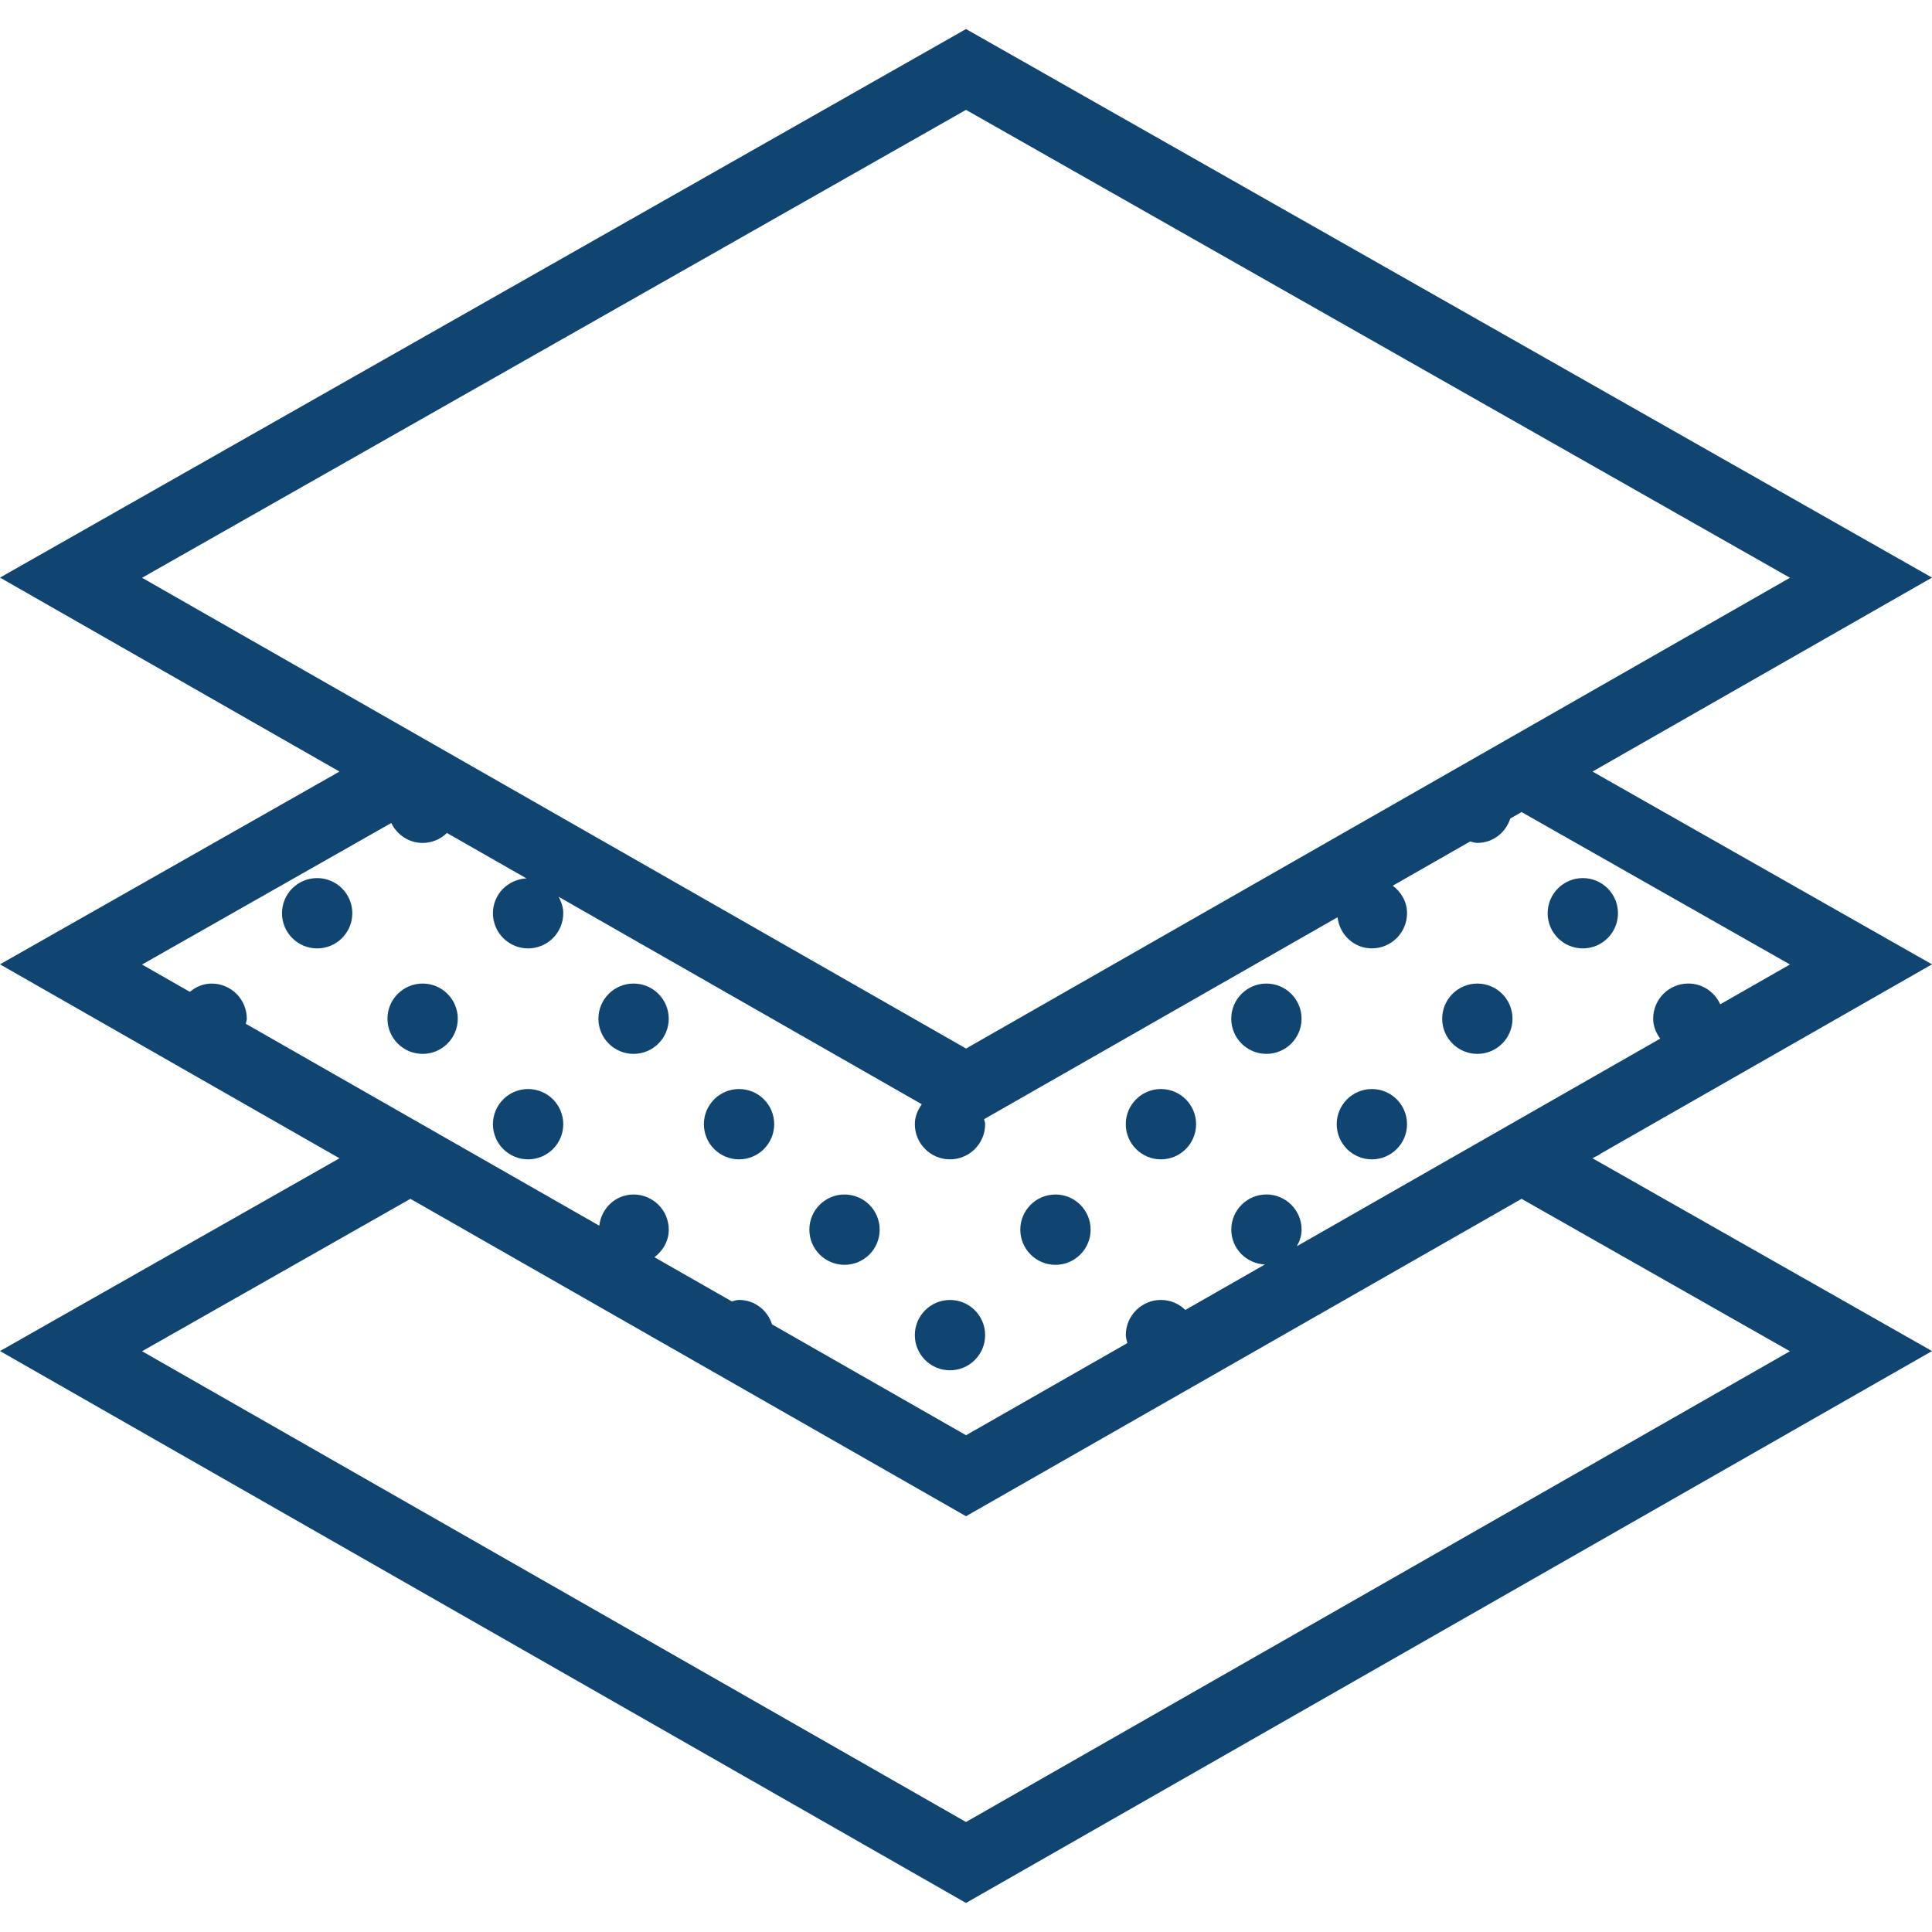
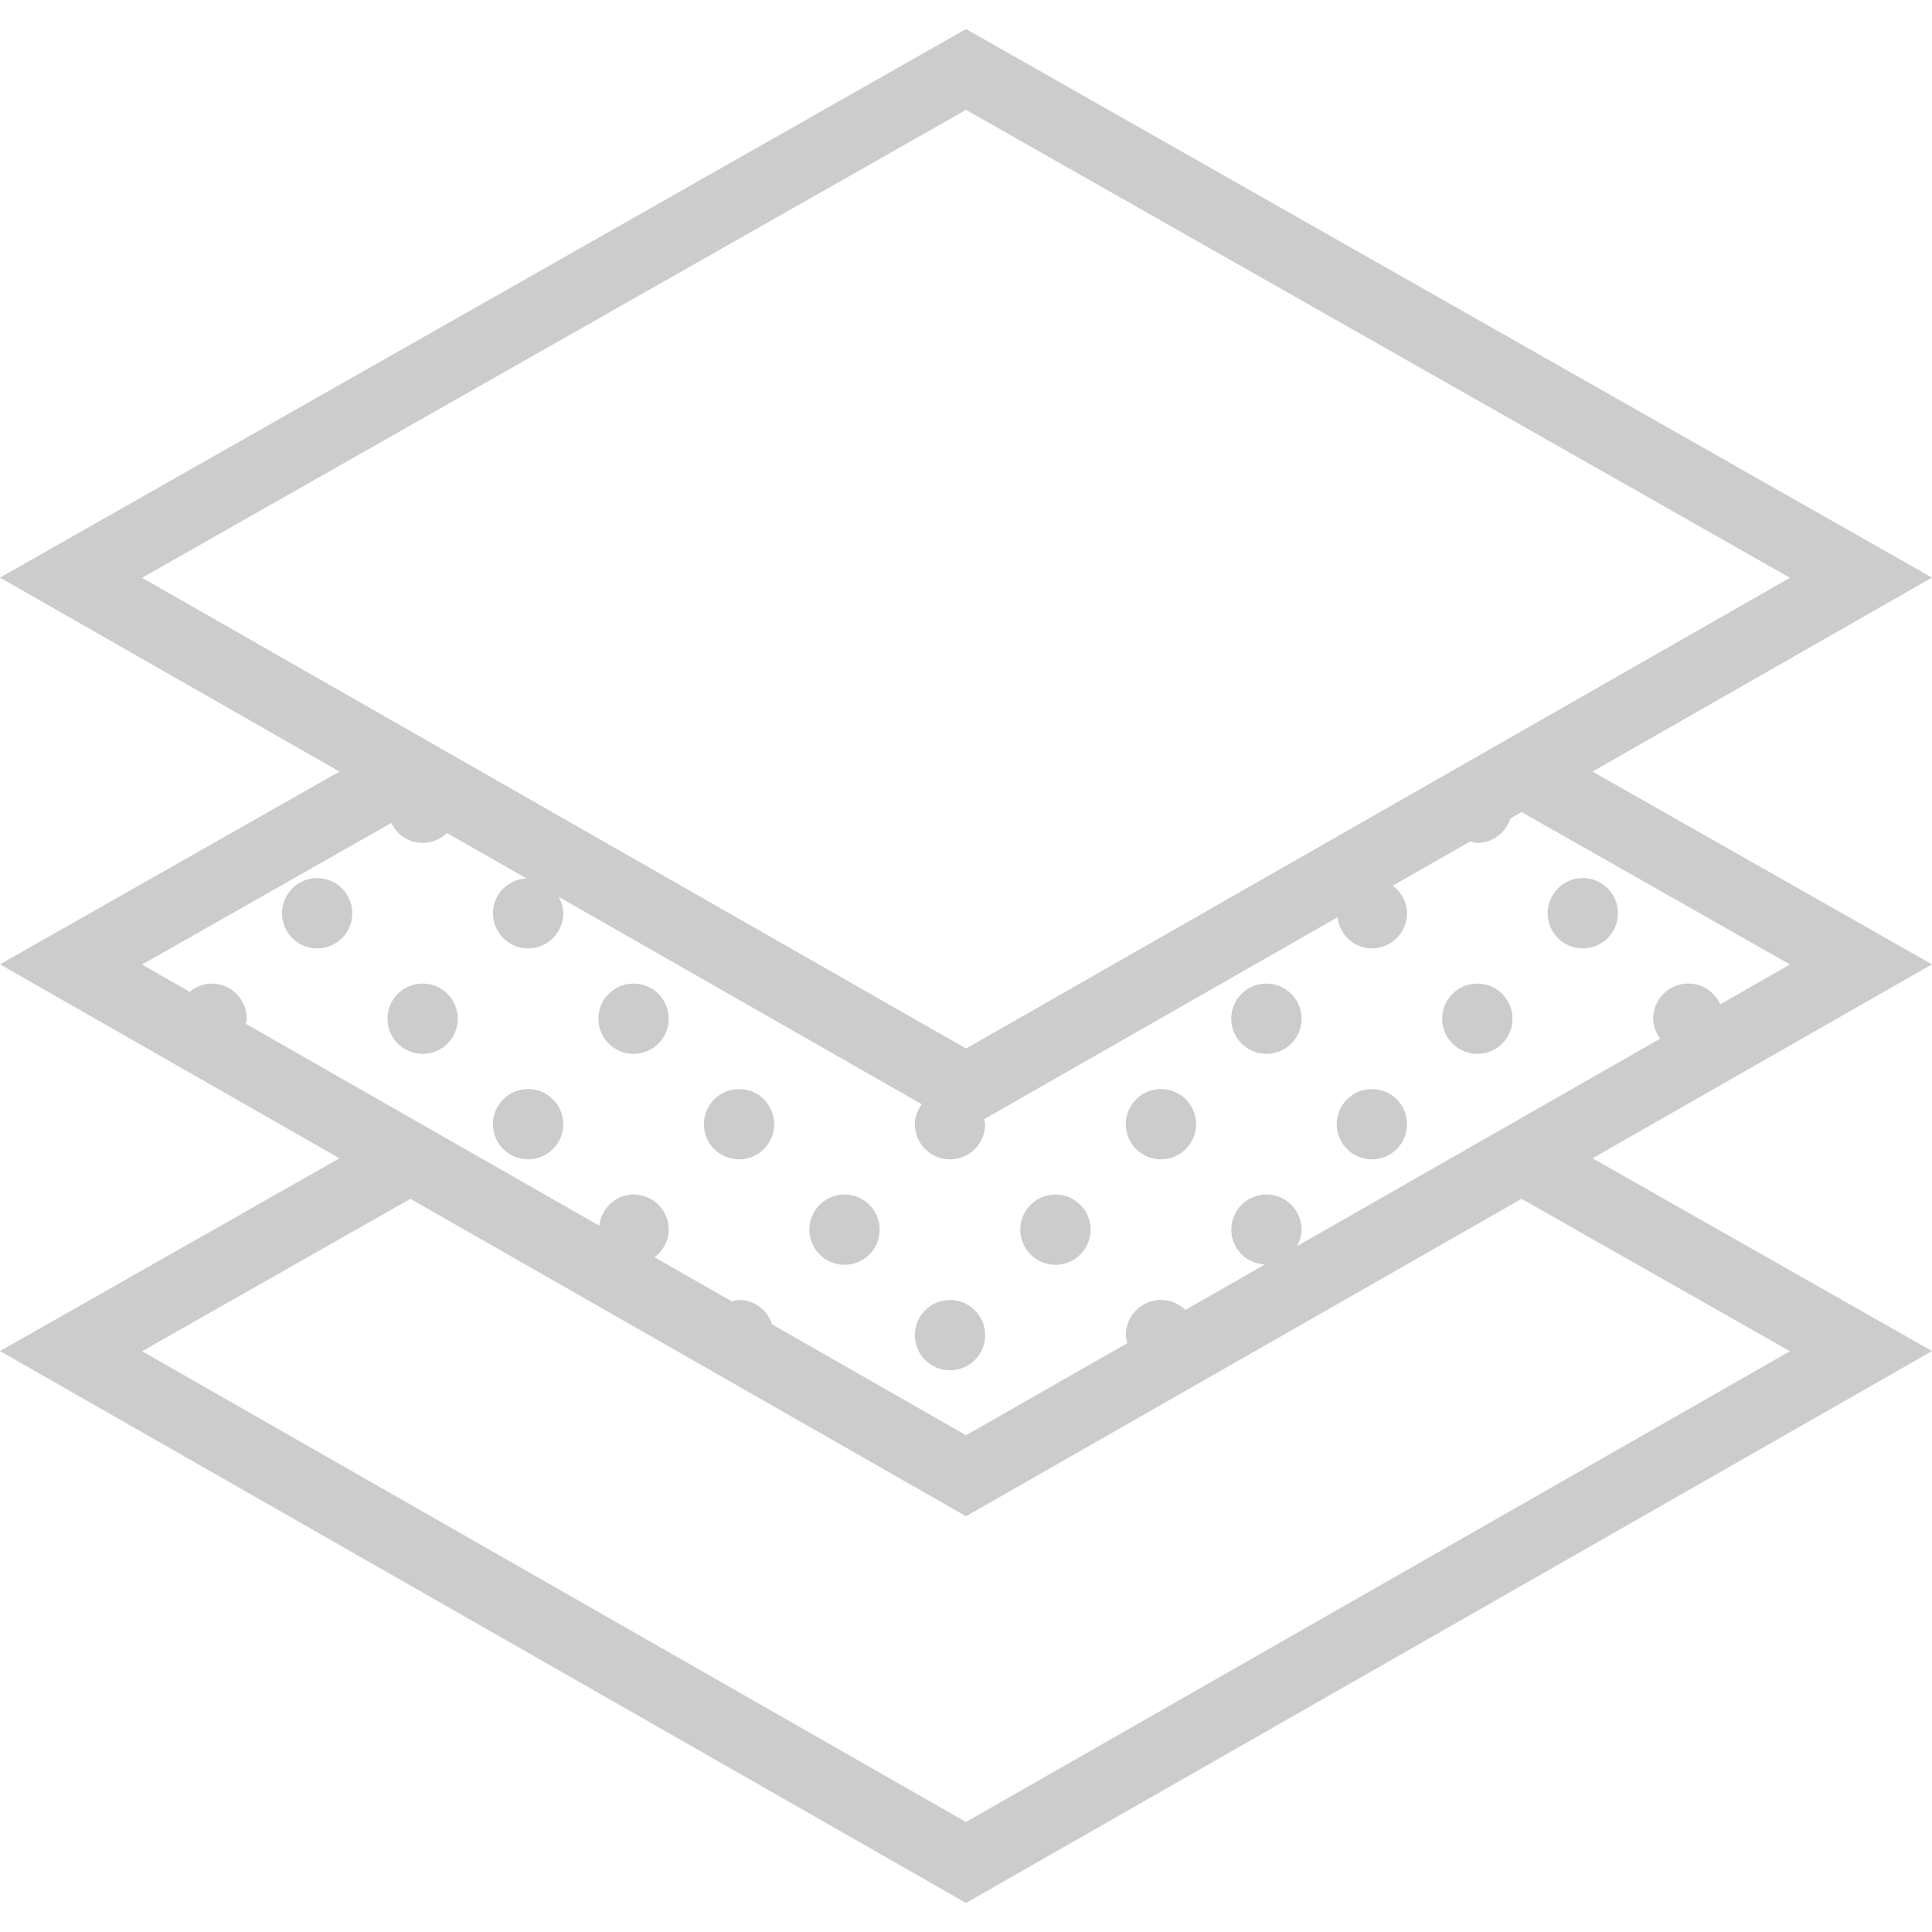
<svg xmlns="http://www.w3.org/2000/svg" version="1.1" id="Capa_1" x="0px" y="0px" viewBox="0 0 54.953 54.953" style="enable-background:new 0 0 54.953 54.953;" xml:space="preserve" width="512px" height="512px">
  <g>
-     <circle cx="45.021" cy="25.976" r="1" fill="#114571" />
-     <circle cx="9.021" cy="25.976" r="1" fill="#114571" />
-     <circle cx="12.021" cy="28.976" r="1" fill="#114571" />
-     <circle cx="18.021" cy="28.976" r="1" fill="#114571" />
-     <circle cx="15.021" cy="31.976" r="1" fill="#114571" />
-     <circle cx="21.021" cy="31.976" r="1" fill="#114571" />
-     <circle cx="24.021" cy="34.976" r="1" fill="#114571" />
-     <circle cx="30.021" cy="34.976" r="1" fill="#114571" />
-     <circle cx="33.021" cy="31.976" r="1" fill="#114571" />
-     <circle cx="27.021" cy="37.976" r="1" fill="#114571" />
-     <circle cx="36.021" cy="28.976" r="1" fill="#114571" />
-     <circle cx="42.021" cy="28.976" r="1" fill="#114571" />
-     <circle cx="39.021" cy="31.976" r="1" fill="#114571" />
-     <path d="M45.559,32.796l9.394-5.367l-9.656-5.483l9.656-5.517L27.477,0.826L0,16.429l9.656,5.517L0,27.429l9.656,5.517L0,38.429   l27.477,15.698l27.477-15.698l-9.656-5.483l0.071-0.041C45.439,32.879,45.497,32.837,45.559,32.796z M27.477,3.125l23.436,13.309   l-7.637,4.364l0,0l-15.798,9.026L4.041,16.434L27.477,3.125z M11.129,23.409c0.162,0.333,0.497,0.567,0.892,0.567   c0.27,0,0.512-0.109,0.692-0.283l2.262,1.292c-0.53,0.025-0.954,0.455-0.954,0.991c0,0.552,0.448,1,1,1s1-0.448,1-1   c0-0.173-0.055-0.327-0.132-0.469l10.33,5.902c-0.116,0.163-0.198,0.352-0.198,0.567c0,0.552,0.448,1,1,1s1-0.448,1-1   c0-0.051-0.021-0.094-0.029-0.143l10.052-5.743c0.059,0.496,0.465,0.885,0.977,0.885c0.552,0,1-0.448,1-1   c0-0.325-0.165-0.601-0.406-0.783l2.202-1.258c0.068,0.015,0.132,0.041,0.204,0.041c0.444,0,0.807-0.294,0.938-0.694l0.32-0.183   l7.634,4.335l-1.983,1.133c-0.157-0.347-0.503-0.591-0.908-0.591c-0.552,0-1,0.448-1,1c0,0.216,0.083,0.405,0.199,0.568   l-3.945,2.254l0,0l-6.388,3.65c0.078-0.142,0.134-0.298,0.134-0.472c0-0.552-0.448-1-1-1s-1,0.448-1,1   c0,0.537,0.426,0.967,0.957,0.991l-2.263,1.293c-0.18-0.174-0.423-0.284-0.694-0.284c-0.552,0-1,0.448-1,1   c0,0.08,0.028,0.151,0.046,0.226l-4.59,2.622l-5.517-3.152c-0.13-0.401-0.494-0.696-0.939-0.696c-0.073,0-0.138,0.027-0.206,0.042   l-2.201-1.257c0.241-0.183,0.407-0.458,0.407-0.784c0-0.552-0.448-1-1-1c-0.512,0-0.919,0.391-0.977,0.887L6.991,29.12   c0.007-0.049,0.029-0.093,0.029-0.144c0-0.552-0.448-1-1-1c-0.239,0-0.449,0.095-0.621,0.235l-1.359-0.776L11.129,23.409z    M50.912,38.434l-23.436,13.39L4.041,38.434l7.633-4.335l15.803,9.028l15.802-9.028L50.912,38.434z" fill="#114571" />
+     <circle cx="45.021" cy="25.976" r="1" fill="#ccc" />
+     <circle cx="9.021" cy="25.976" r="1" fill="#ccc" />
+     <circle cx="12.021" cy="28.976" r="1" fill="#ccc" />
+     <circle cx="18.021" cy="28.976" r="1" fill="#ccc" />
+     <circle cx="15.021" cy="31.976" r="1" fill="#ccc" />
+     <circle cx="21.021" cy="31.976" r="1" fill="#ccc" />
+     <circle cx="24.021" cy="34.976" r="1" fill="#ccc" />
+     <circle cx="30.021" cy="34.976" r="1" fill="#ccc" />
+     <circle cx="33.021" cy="31.976" r="1" fill="#ccc" />
+     <circle cx="27.021" cy="37.976" r="1" fill="#ccc" />
+     <circle cx="36.021" cy="28.976" r="1" fill="#ccc" />
+     <circle cx="42.021" cy="28.976" r="1" fill="#ccc" />
+     <circle cx="39.021" cy="31.976" r="1" fill="#ccc" />
+     <path d="M45.559,32.796l9.394-5.367l-9.656-5.483l9.656-5.517L27.477,0.826L0,16.429l9.656,5.517L0,27.429l9.656,5.517L0,38.429   l27.477,15.698l27.477-15.698l-9.656-5.483l0.071-0.041C45.439,32.879,45.497,32.837,45.559,32.796z M27.477,3.125l23.436,13.309   l-7.637,4.364l0,0l-15.798,9.026L4.041,16.434L27.477,3.125z M11.129,23.409c0.162,0.333,0.497,0.567,0.892,0.567   c0.27,0,0.512-0.109,0.692-0.283l2.262,1.292c-0.53,0.025-0.954,0.455-0.954,0.991c0,0.552,0.448,1,1,1s1-0.448,1-1   c0-0.173-0.055-0.327-0.132-0.469l10.33,5.902c-0.116,0.163-0.198,0.352-0.198,0.567c0,0.552,0.448,1,1,1s1-0.448,1-1   c0-0.051-0.021-0.094-0.029-0.143l10.052-5.743c0.059,0.496,0.465,0.885,0.977,0.885c0.552,0,1-0.448,1-1   c0-0.325-0.165-0.601-0.406-0.783l2.202-1.258c0.068,0.015,0.132,0.041,0.204,0.041c0.444,0,0.807-0.294,0.938-0.694l0.32-0.183   l7.634,4.335l-1.983,1.133c-0.157-0.347-0.503-0.591-0.908-0.591c-0.552,0-1,0.448-1,1c0,0.216,0.083,0.405,0.199,0.568   l-3.945,2.254l0,0l-6.388,3.65c0.078-0.142,0.134-0.298,0.134-0.472c0-0.552-0.448-1-1-1s-1,0.448-1,1   c0,0.537,0.426,0.967,0.957,0.991l-2.263,1.293c-0.18-0.174-0.423-0.284-0.694-0.284c-0.552,0-1,0.448-1,1   c0,0.08,0.028,0.151,0.046,0.226l-4.59,2.622l-5.517-3.152c-0.13-0.401-0.494-0.696-0.939-0.696c-0.073,0-0.138,0.027-0.206,0.042   l-2.201-1.257c0.241-0.183,0.407-0.458,0.407-0.784c0-0.552-0.448-1-1-1c-0.512,0-0.919,0.391-0.977,0.887L6.991,29.12   c0.007-0.049,0.029-0.093,0.029-0.144c0-0.552-0.448-1-1-1c-0.239,0-0.449,0.095-0.621,0.235l-1.359-0.776L11.129,23.409z    M50.912,38.434l-23.436,13.39L4.041,38.434l7.633-4.335l15.803,9.028l15.802-9.028L50.912,38.434z" fill="#ccc" />
  </g>
  <g>
</g>
  <g>
</g>
  <g>
</g>
  <g>
</g>
  <g>
</g>
  <g>
</g>
  <g>
</g>
  <g>
</g>
  <g>
</g>
  <g>
</g>
  <g>
</g>
  <g>
</g>
  <g>
</g>
  <g>
</g>
  <g>
</g>
</svg>
